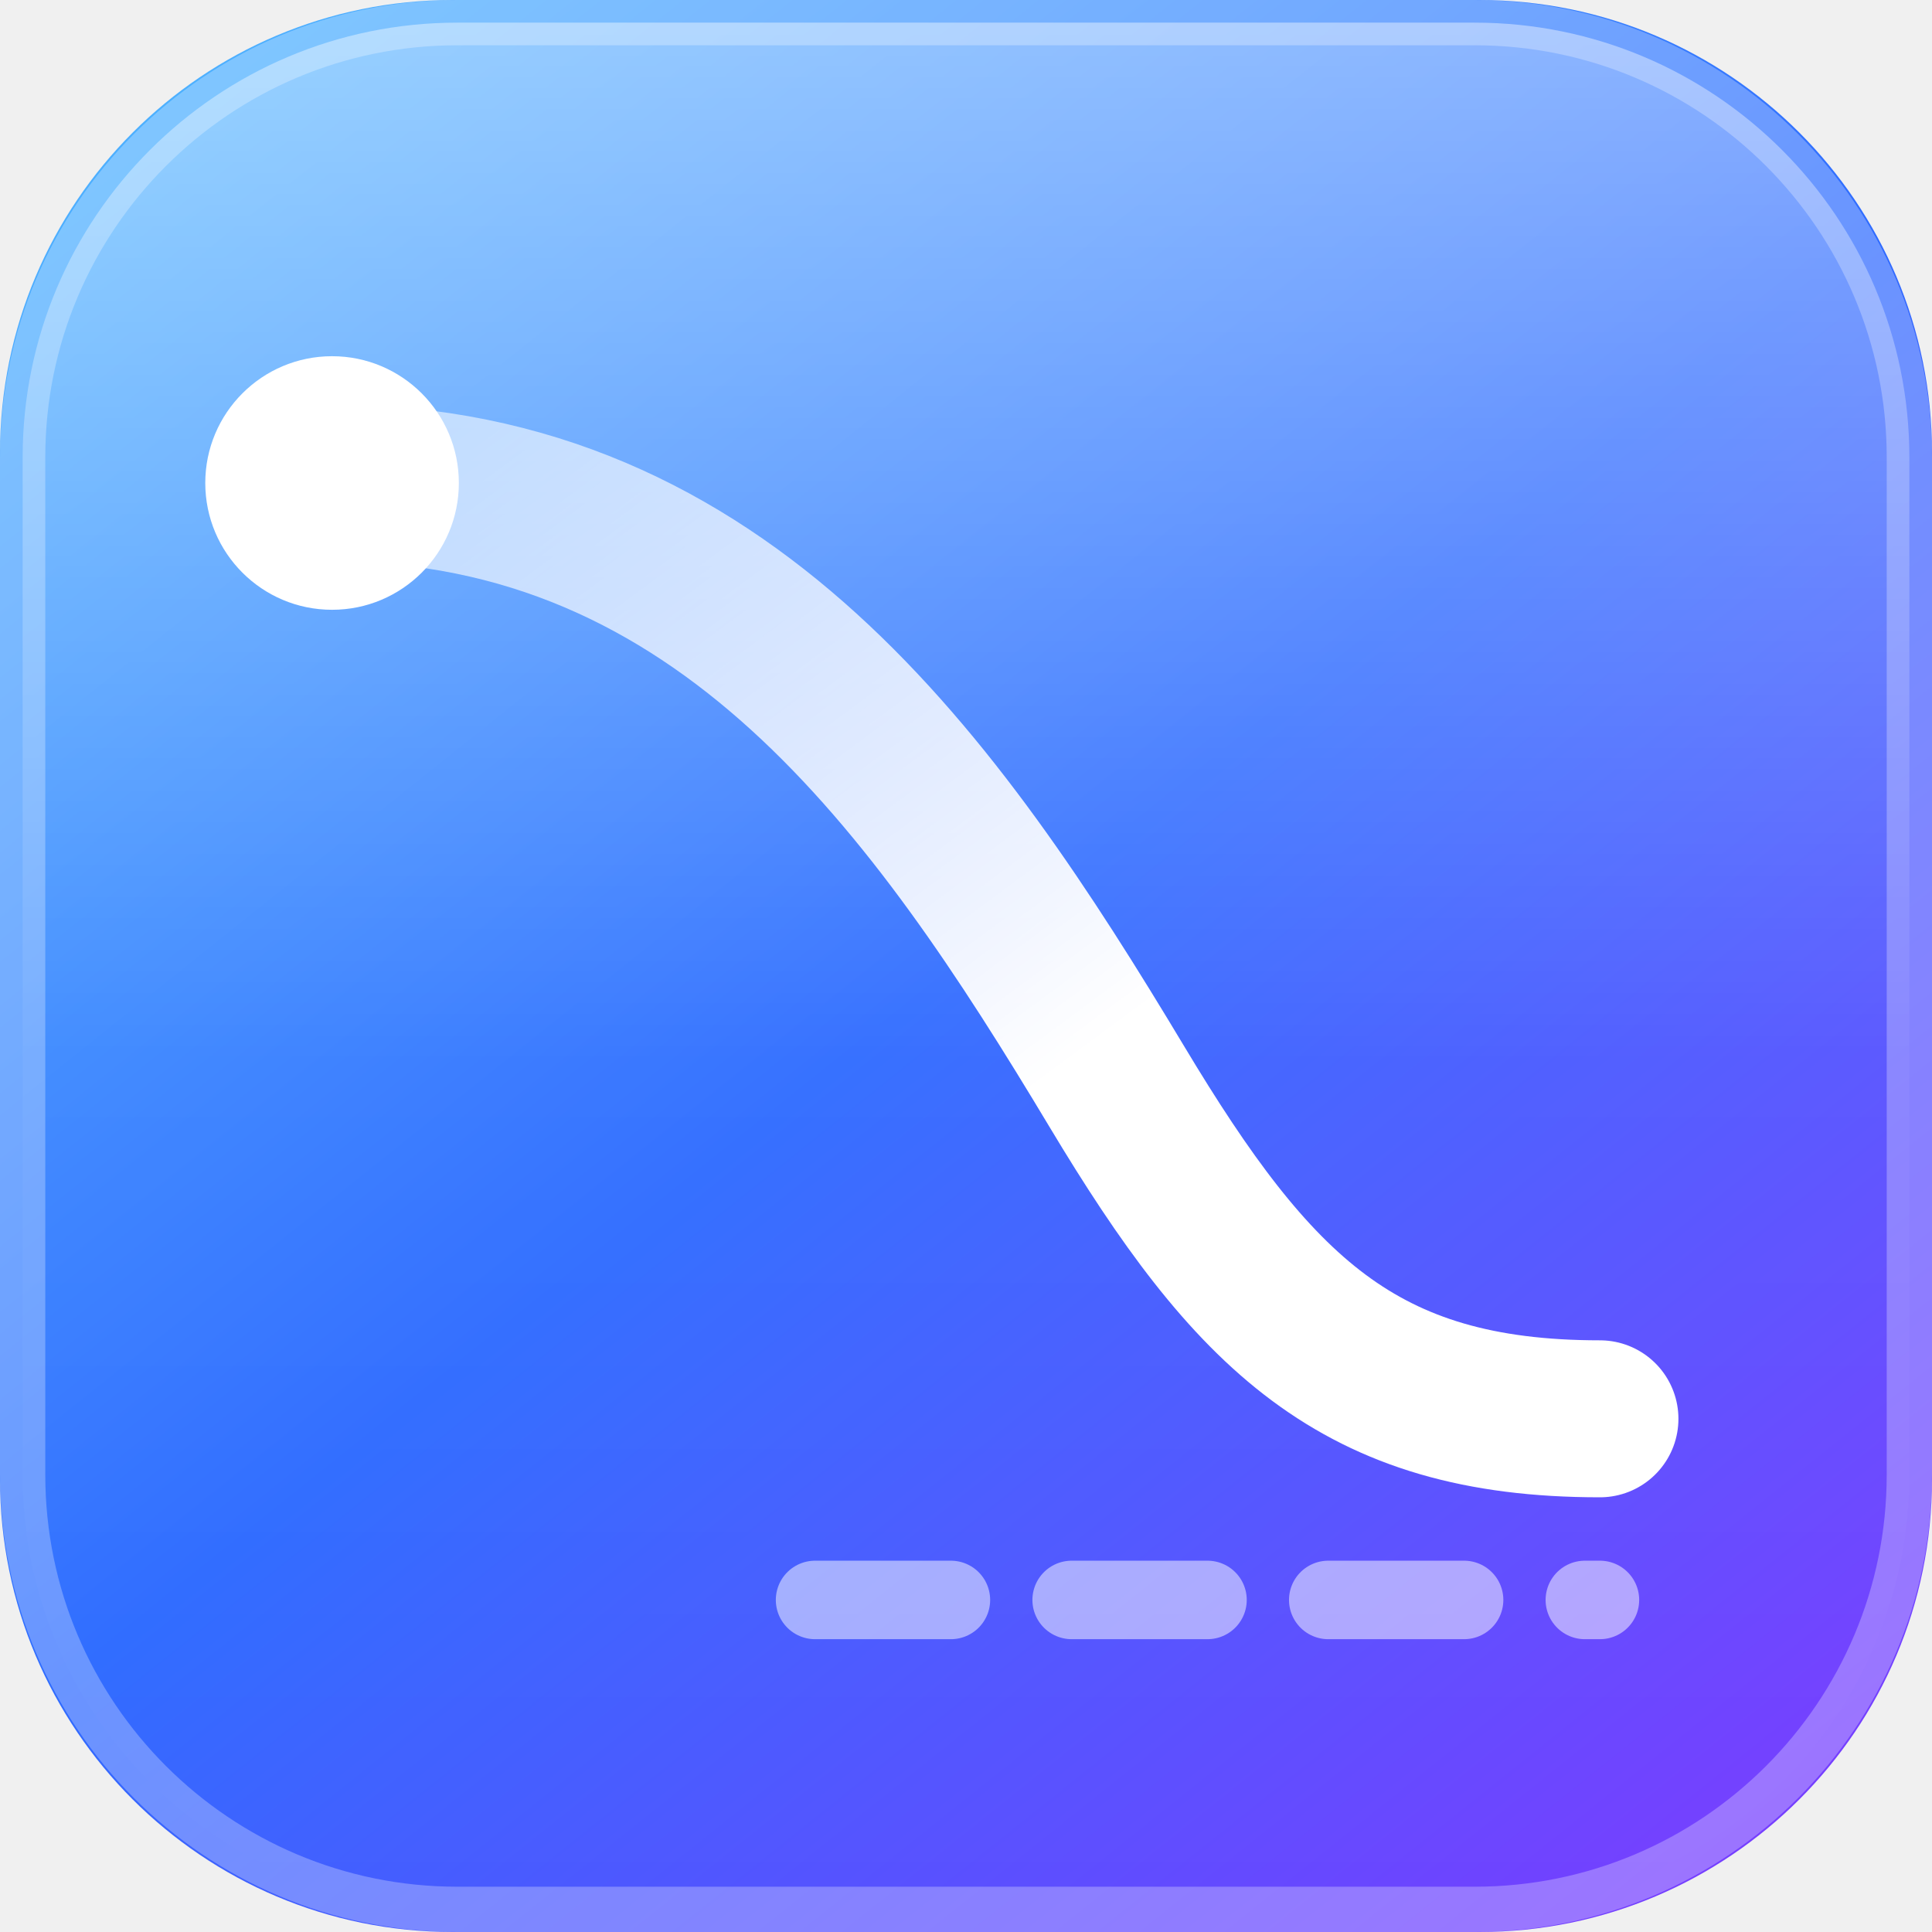
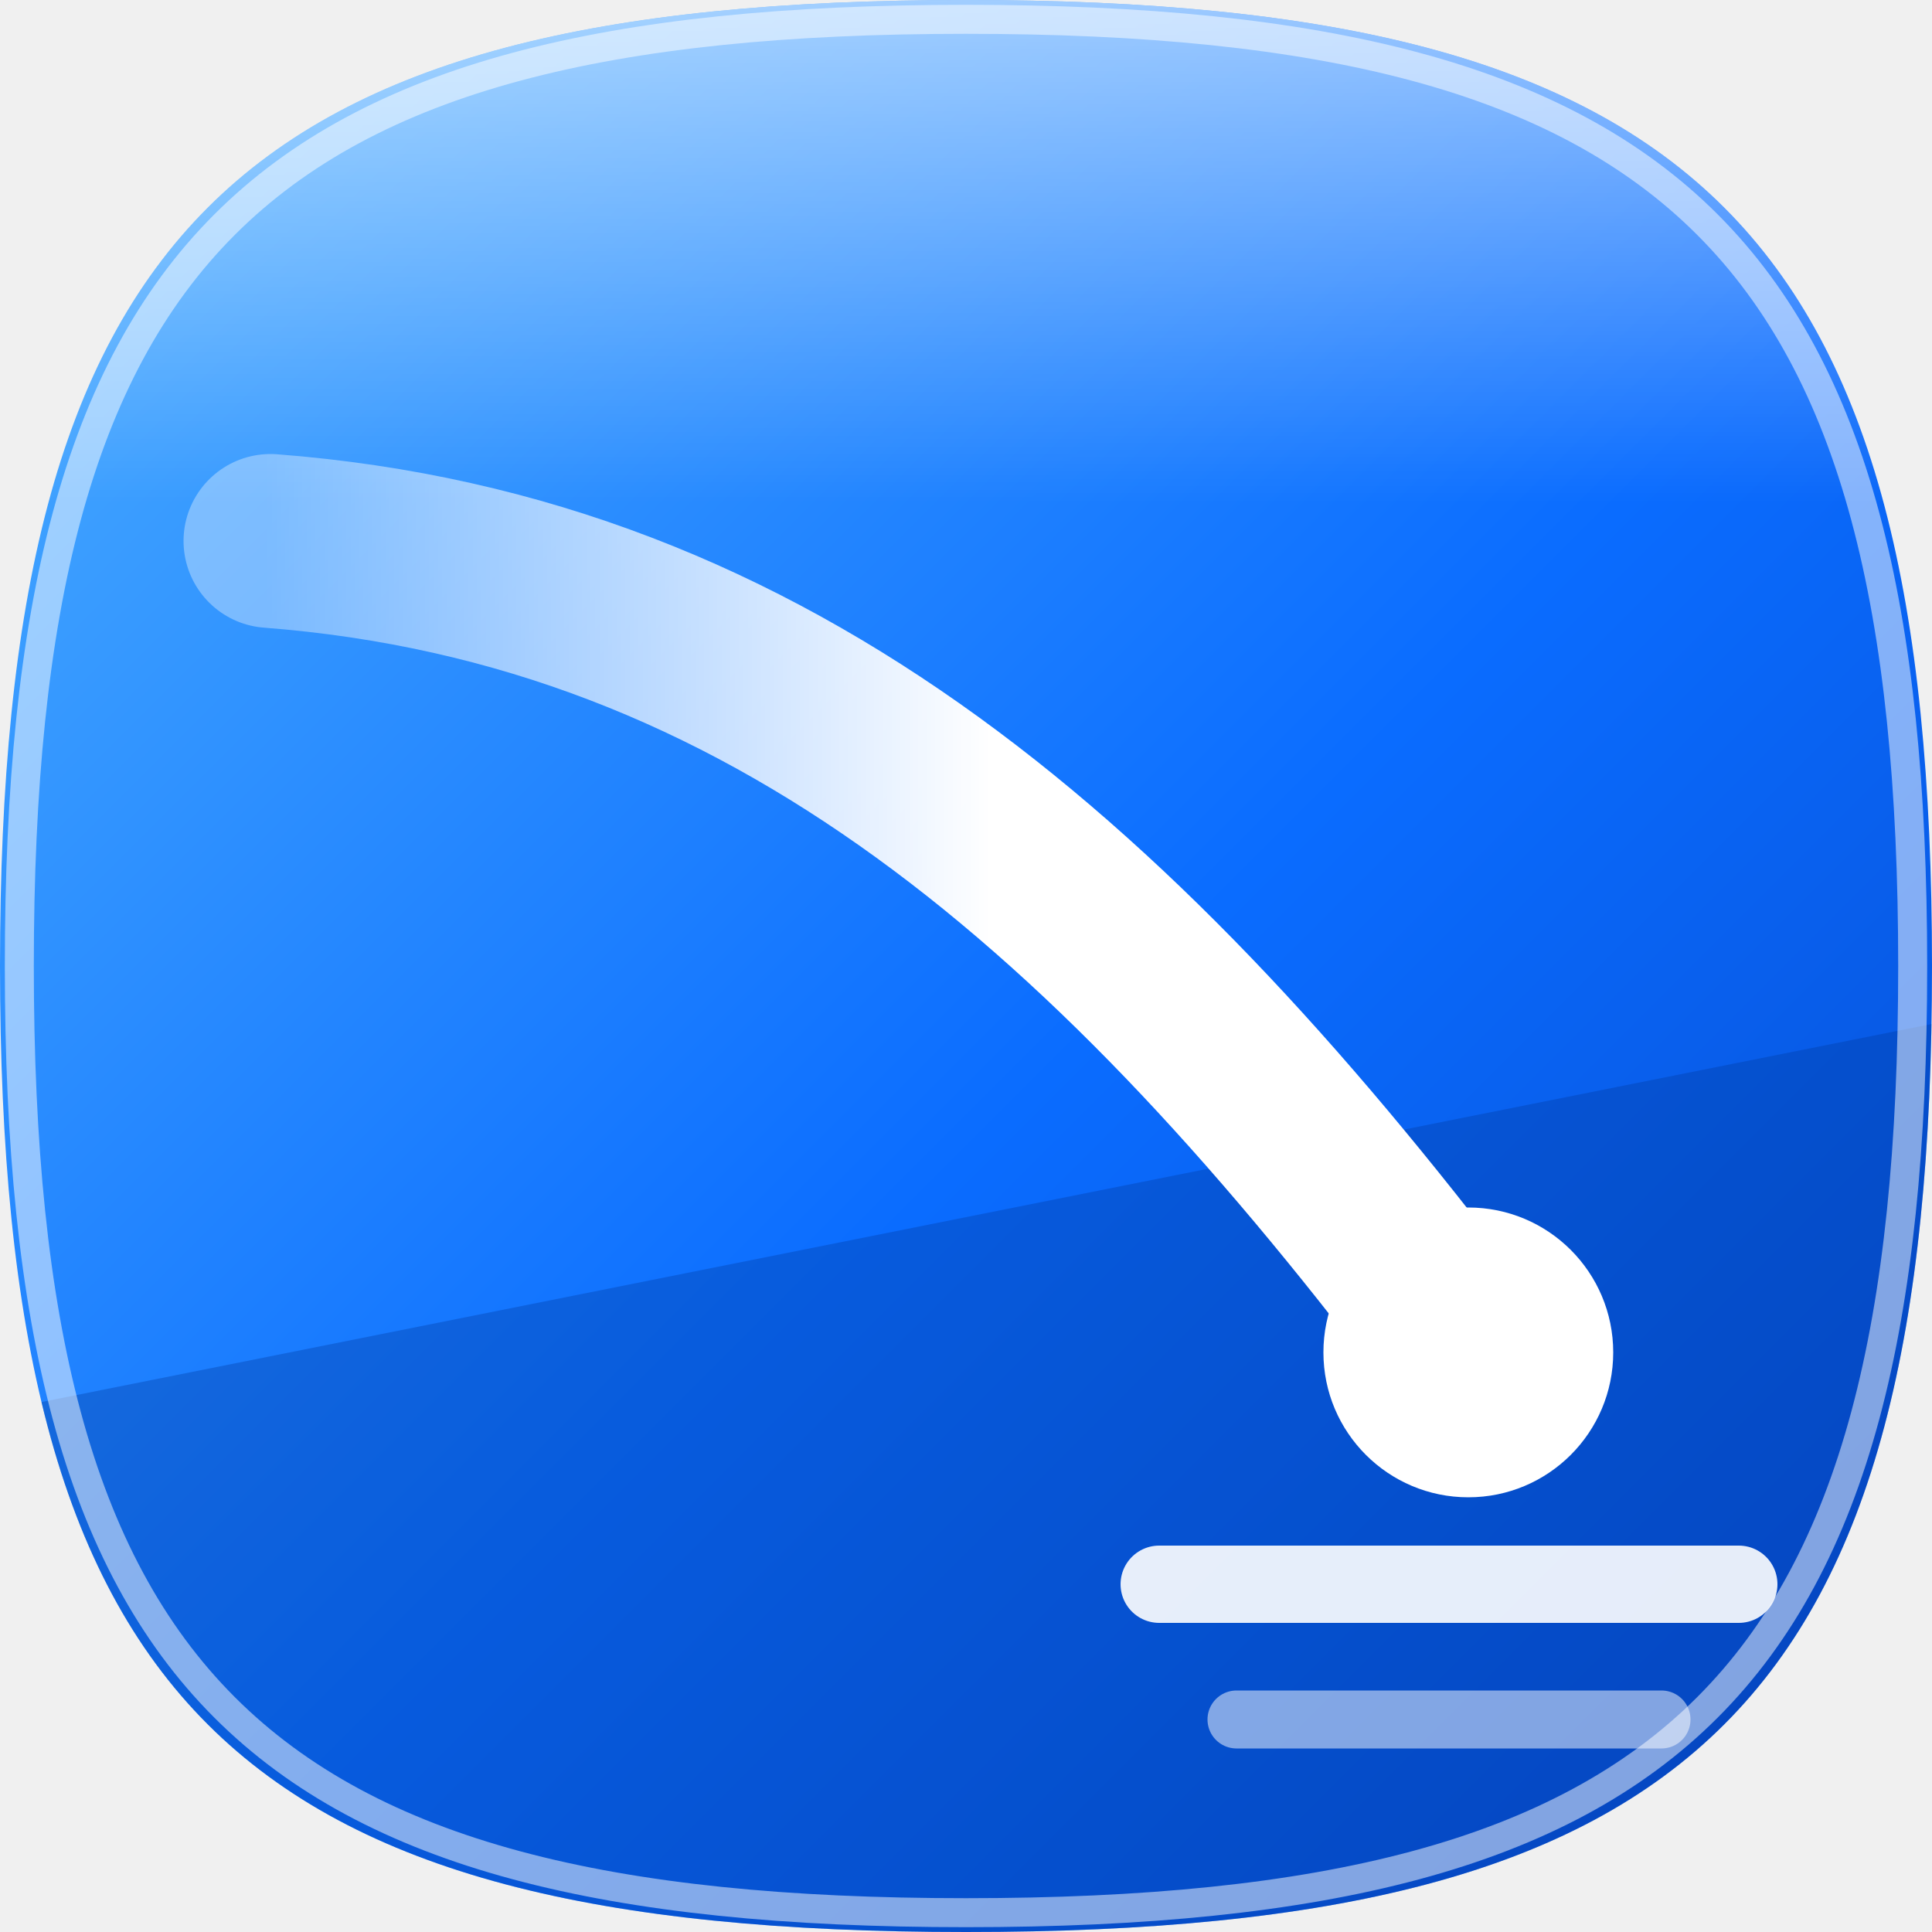
- <svg xmlns="http://www.w3.org/2000/svg" viewBox="0 0 64 64">
+ <svg xmlns="http://www.w3.org/2000/svg" viewBox="0 0 100 100" width="100" height="100">
  <defs>
-     <linearGradient id="gp-bg" x1="0.1" y1="0" x2="0.9" y2="1">
-       <stop offset="0" stop-color="#4FB4FF" />
-       <stop offset="0.5" stop-color="#2F6BFF" />
-       <stop offset="1" stop-color="#7A3CFF" />
+     <linearGradient id="lbgp" x1="0" y1="0" x2="1" y2="1">
+       <stop offset="0" stop-color="#4FB2FF" />
+       <stop offset=".55" stop-color="#0A6CFF" />
+       <stop offset="1" stop-color="#0646C9" />
    </linearGradient>
-     <linearGradient id="gp-sheen" x1="0" y1="0" x2="0" y2="1">
-       <stop offset="0" stop-color="#fff" stop-opacity="0.42" />
-       <stop offset="0.55" stop-color="#fff" stop-opacity="0.04" />
-       <stop offset="1" stop-color="#fff" stop-opacity="0" />
+     <linearGradient id="lsgp" x1="0" y1="0" x2="0" y2="1">
+       <stop offset="0" stop-color="#fff" stop-opacity=".55" />
+       <stop offset=".5" stop-color="#fff" stop-opacity="0" />
    </linearGradient>
-     <linearGradient id="gp-path" x1="0" y1="0" x2="1" y2="1">
-       <stop offset="0" stop-color="#fff" stop-opacity="0.55" />
-       <stop offset="0.6" stop-color="#fff" />
+     <linearGradient id="lpgp" x1="0" y1="0" x2="1" y2="0">
+       <stop offset="0" stop-color="#fff" stop-opacity=".35" />
+       <stop offset=".6" stop-color="#fff" />
    </linearGradient>
+     <clipPath id="lcgp">
+       <path d="M50 0C88 0 100 12 100 50S88 100 50 100 0 88 0 50 12 0 50 0Z" />
+     </clipPath>
  </defs>
-   <rect width="64" height="64" rx="15" fill="url(#gp-bg)" />
-   <rect x="0.75" y="0.75" width="62.5" height="62.5" rx="14.4" fill="url(#gp-sheen)" stroke="#fff" stroke-opacity="0.28" stroke-width="1.5" />
-   <path d="M11 16 C 24 16, 31 26, 37 36 C 41.5 43.5, 45 47, 53 47" fill="none" stroke="url(#gp-path)" stroke-width="5.2" stroke-linecap="round" />
-   <path d="M27 53 H 53" stroke="#fff" stroke-opacity="0.5" stroke-width="2.6" stroke-linecap="round" stroke-dasharray="4.5 4" />
-   <circle cx="11" cy="16" r="4.2" fill="#fff" />
+   <g clip-path="url(#lcgp)">
+     <rect width="100" height="100" fill="url(#lbgp)" />
+     <path d="M-5 74 L105 52 L105 100 L-5 100Z" fill="#003A9E" opacity=".35" />
+     <path d="M14 28 C40 30 58 46 76 70" fill="none" stroke="url(#lpgp)" stroke-width="9" stroke-linecap="round" />
+     <circle cx="76" cy="70" r="7.5" fill="#fff" />
+     <path d="M60 82 h30" stroke="#fff" stroke-width="4" stroke-linecap="round" opacity=".9" />
+     <path d="M64 89 h22" stroke="#fff" stroke-width="3" stroke-linecap="round" opacity=".5" />
+     <rect width="100" height="52" fill="url(#lsgp)" />
+   </g>
+   <path d="M50 1C87 1 99 13 99 50S87 99 50 99 1 87 1 50 13 1 50 1Z" fill="none" stroke="#fff" stroke-opacity=".5" stroke-width="1.5" />
</svg>
